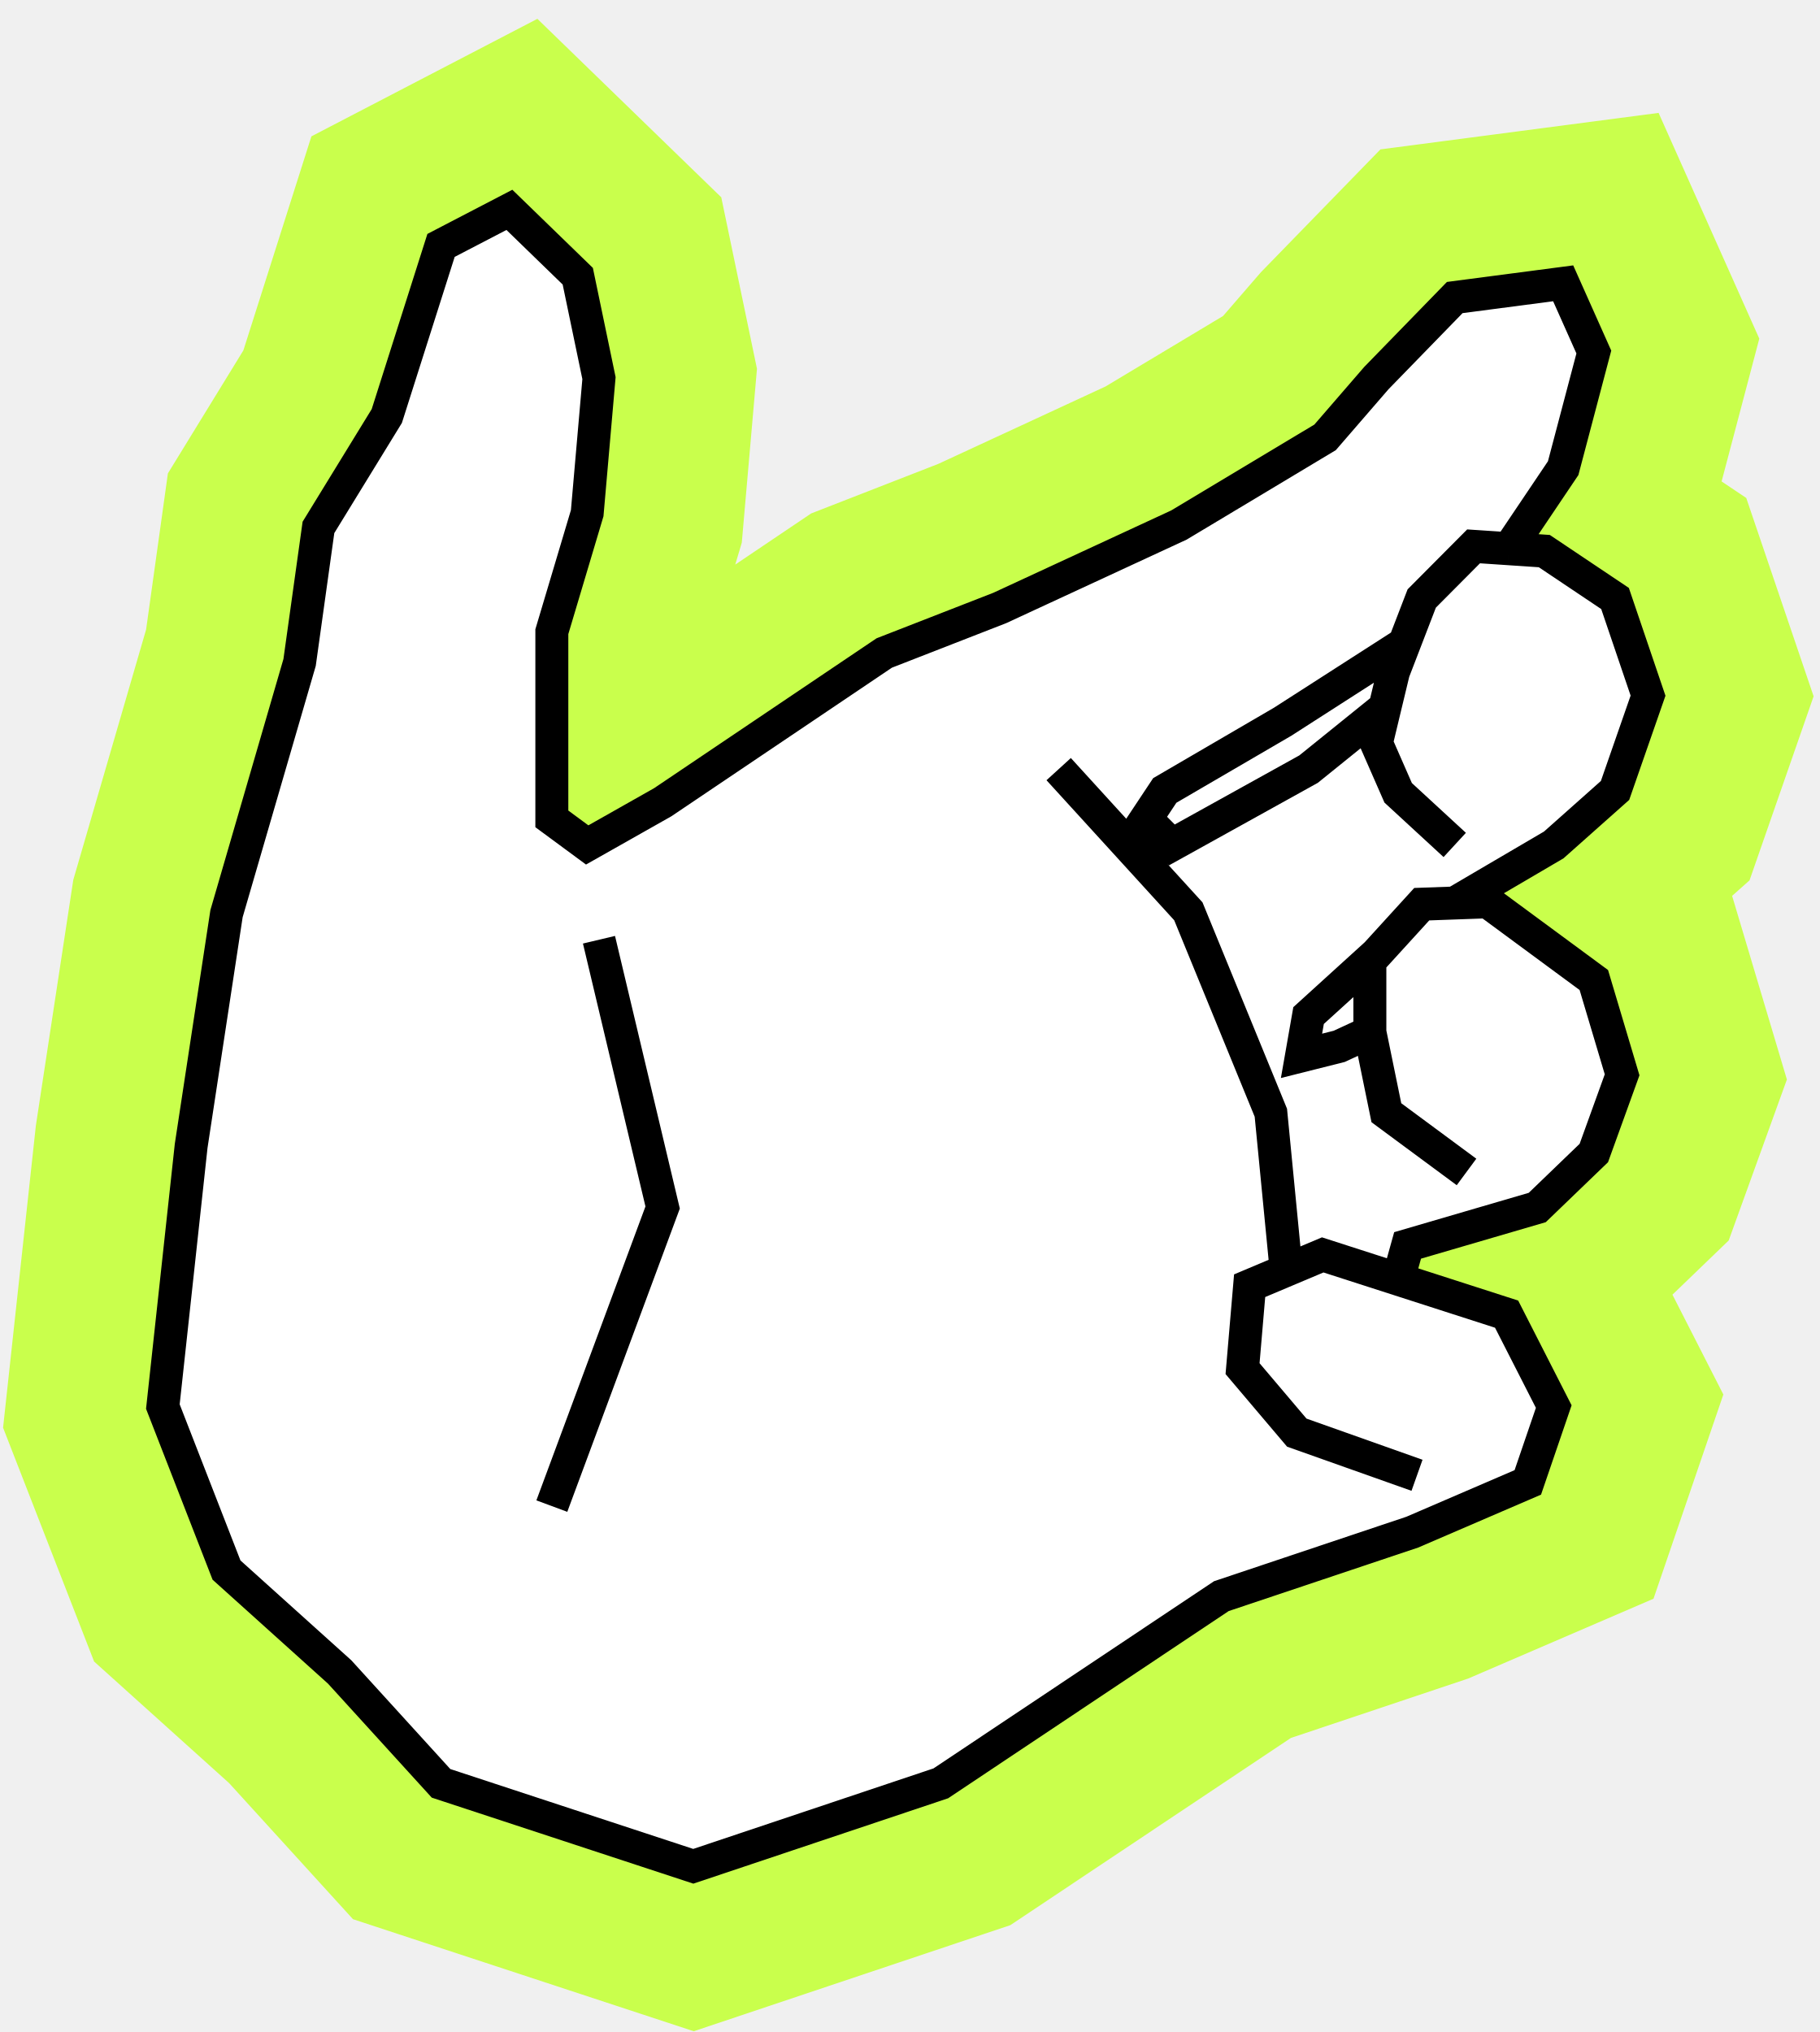
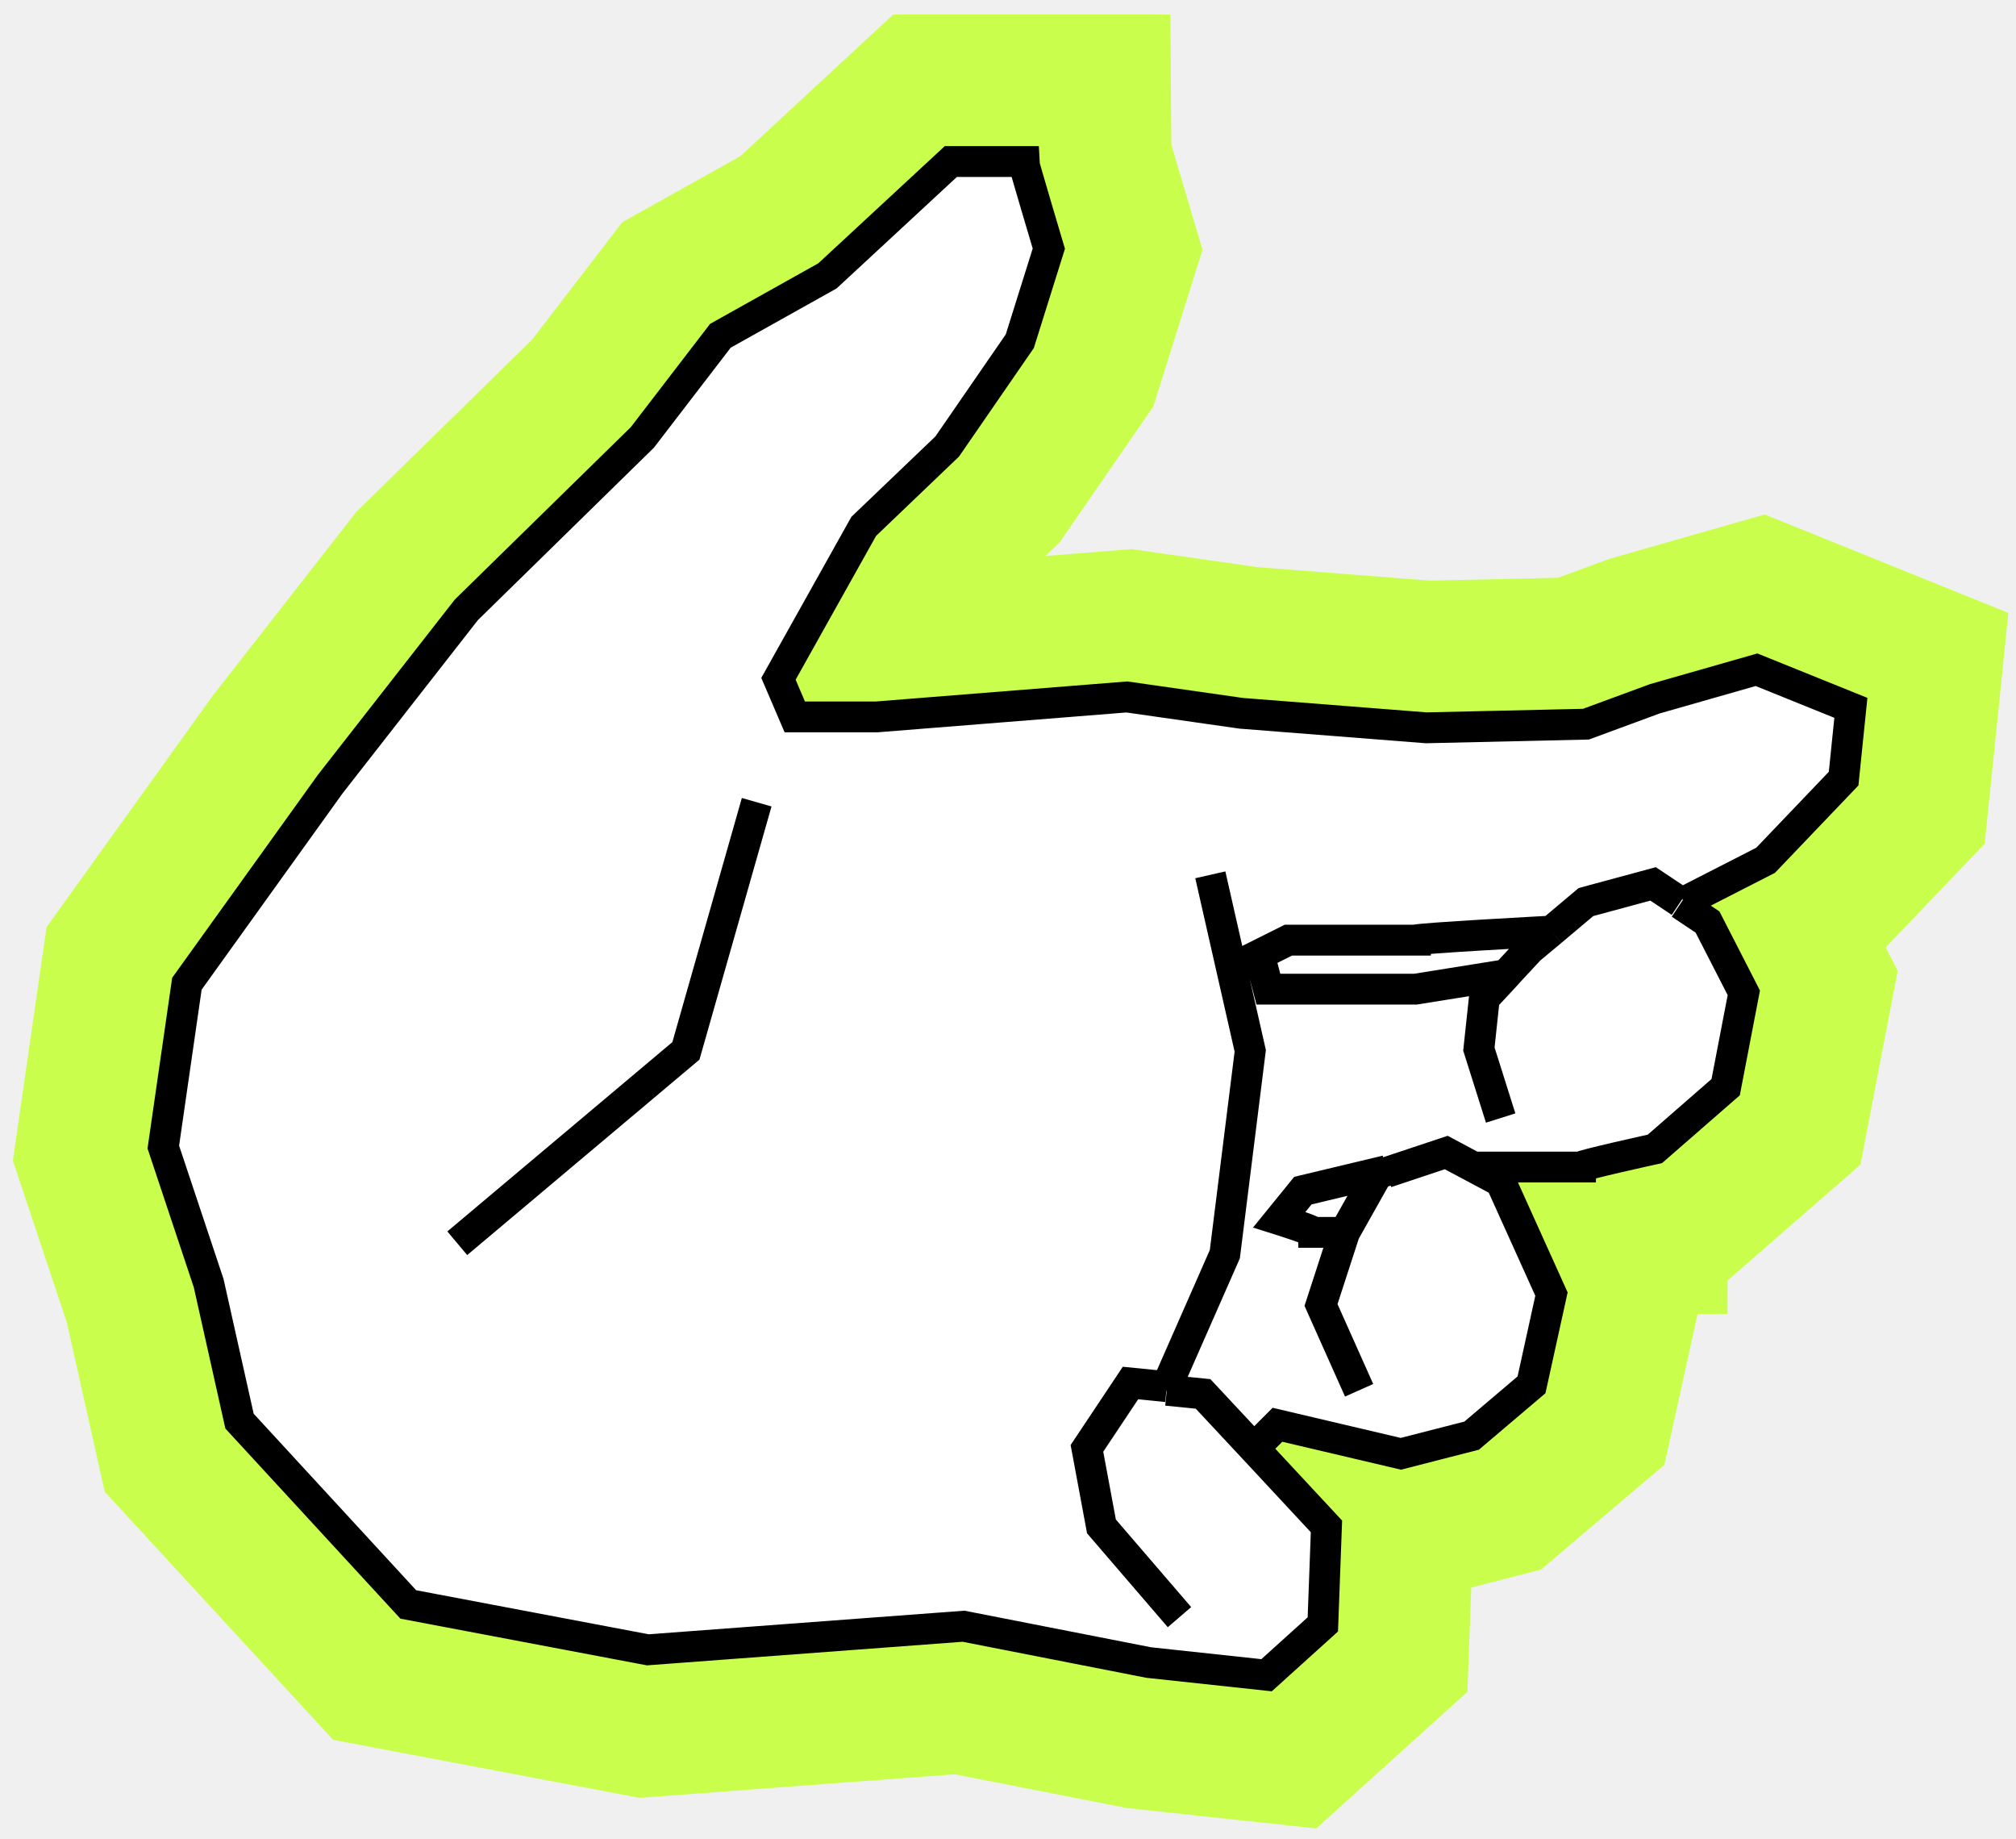
- <svg xmlns="http://www.w3.org/2000/svg" width="94" height="105" viewBox="0 0 94 105" fill="none">
-   <path d="M19.986 21.497L22.788 12.681L26.32 10.844L29.853 14.273L30.949 19.538L30.34 26.518L28.513 32.641V42.314L30.34 43.661L34.238 41.457L45.688 33.742L51.656 31.416L60.914 27.13L68.466 22.6L71.115 19.538L75.165 15.375L80.768 14.64L82.352 18.191L80.768 24.191L77.966 28.355L79.794 28.477L83.448 30.926L85.153 35.947L83.448 40.845L80.281 43.661L75.165 46.661L76.87 46.6L82.352 50.641L83.813 55.539L82.352 59.58L79.428 62.396L72.729 64.355L72.242 66.101L77.845 67.906L80.281 72.682L78.941 76.6L72.972 79.171L63.106 82.478L48.611 92.151L35.821 96.437L22.788 92.151L17.55 86.396L11.704 81.131L8.415 72.682L9.877 59.212L11.704 47.212L15.48 34.232L16.454 27.253L19.986 21.497Z" fill="white" />
-   <path d="M73.216 76.233L67.004 74.029L64.202 70.722L64.568 66.437L66.456 65.641M72.242 66.101L77.845 67.906L80.281 72.682L78.941 76.6L72.972 79.171L63.106 82.478L48.611 92.151L35.821 96.437L22.788 92.151L17.55 86.396L11.704 81.131L8.415 72.682L9.877 59.212L11.704 47.212L15.48 34.232L16.454 27.253L19.986 21.497L22.788 12.681L26.32 10.844L29.853 14.273L30.949 19.538L30.34 26.518L28.513 32.641V42.314L30.34 43.661L34.238 41.457L45.688 33.742L51.656 31.416L60.914 27.13L68.466 22.6L71.115 19.538L75.165 15.375L80.768 14.64L82.352 18.191L80.768 24.191L77.966 28.355M72.242 66.101L68.344 64.845L66.456 65.641M72.242 66.101L72.729 64.355L79.428 62.396L82.352 59.58L83.813 55.539L82.352 50.641L76.87 46.6L75.165 46.661M70.78 53.334V49.661L71.115 49.294M70.78 53.334L71.633 57.498L75.774 60.559M70.78 53.334L69.196 54.069L67.248 54.559L67.613 52.477L71.115 49.294M71.115 49.294L73.46 46.722L75.165 46.661M75.165 46.661L80.281 43.661L83.448 40.845L85.153 35.947L83.448 30.926L79.794 28.477L77.966 28.355M75.165 43.661L72.242 40.967L71.115 38.396L71.556 36.559M71.556 36.559L71.998 34.722L72.564 33.253M71.556 36.559L67.613 39.743L60.548 43.661L59.208 42.314L60.183 40.845L66.273 37.294L72.564 33.253M72.564 33.253L73.46 30.926L76.139 28.232L77.966 28.355M54.701 39.743L61.401 47.09L65.664 57.498L66.456 65.641M30.949 48.559L34.238 62.396L28.513 77.825" stroke="#C9FF4C" stroke-width="16.18" />
-   <path d="M19.986 21.497L22.788 12.681L26.32 10.844L29.853 14.273L30.949 19.538L30.34 26.518L28.513 32.641V42.314L30.34 43.661L34.238 41.457L45.688 33.742L51.656 31.416L60.914 27.13L68.466 22.6L71.115 19.538L75.165 15.375L80.768 14.64L82.352 18.191L80.768 24.191L77.966 28.355L79.794 28.477L83.448 30.926L85.153 35.947L83.448 40.845L80.281 43.661L75.165 46.661L76.87 46.6L82.352 50.641L83.813 55.539L82.352 59.58L79.428 62.396L72.729 64.355L72.242 66.101L77.845 67.906L80.281 72.682L78.941 76.6L72.972 79.171L63.106 82.478L48.611 92.151L35.821 96.437L22.788 92.151L17.55 86.396L11.704 81.131L8.415 72.682L9.877 59.212L11.704 47.212L15.48 34.232L16.454 27.253L19.986 21.497Z" fill="white" />
-   <path d="M73.216 76.233L67.004 74.029L64.202 70.722L64.568 66.437L66.456 65.641M72.242 66.101L77.845 67.906L80.281 72.682L78.941 76.6L72.972 79.171L63.106 82.478L48.611 92.151L35.821 96.437L22.788 92.151L17.55 86.396L11.704 81.131L8.415 72.682L9.877 59.212L11.704 47.212L15.48 34.232L16.454 27.253L19.986 21.497L22.788 12.681L26.32 10.844L29.853 14.273L30.949 19.538L30.34 26.518L28.513 32.641V42.314L30.34 43.661L34.238 41.457L45.688 33.742L51.656 31.416L60.914 27.13L68.466 22.6L71.115 19.538L75.165 15.375L80.768 14.64L82.352 18.191L80.768 24.191L77.966 28.355M72.242 66.101L68.344 64.845L66.456 65.641M72.242 66.101L72.729 64.355L79.428 62.396L82.352 59.58L83.813 55.539L82.352 50.641L76.87 46.6L75.165 46.661M70.78 53.334V49.661L71.115 49.294M70.78 53.334L71.633 57.498L75.774 60.559M70.78 53.334L69.196 54.069L67.248 54.559L67.613 52.477L71.115 49.294M71.115 49.294L73.46 46.722L75.165 46.661M75.165 46.661L80.281 43.661L83.448 40.845L85.153 35.947L83.448 30.926L79.794 28.477L77.966 28.355M75.165 43.661L72.242 40.967L71.115 38.396L71.556 36.559M71.556 36.559L71.998 34.722L72.564 33.253M71.556 36.559L67.613 39.743L60.548 43.661L59.208 42.314L60.183 40.845L66.273 37.294L72.564 33.253M72.564 33.253L73.46 30.926L76.139 28.232L77.966 28.355M54.701 39.743L61.401 47.09L65.664 57.498L66.456 65.641M30.949 48.559L34.238 62.396L28.513 77.825" stroke="black" stroke-width="1.703" />
+ <svg xmlns="http://www.w3.org/2000/svg" version="1.1" viewBox="0 0 111.1 101.3">
+   <defs>
+     <style>
+       .cls-1 {
+         stroke: #000;
+         stroke-width: 1.7px;
+       }
+ 
+       .cls-1, .cls-2 {
+         fill: none;
+       }
+ 
+       .cls-3 {
+         fill: #fff;
+       }
+ 
+       .cls-2 {
+         stroke: #c9ff4c;
+         stroke-width: 16.2px;
+       }
+     </style>
+   </defs>
+   <g>
+     <g id="Livello_1">
+       <path class="cls-3" d="M45.4,15.3l6.8-6.3h4c0,.1,1.4,4.8,1.4,4.8l-1.6,5.1-4,5.8-4.6,4.4-4.7,8.4.9,2.1h4.5s13.8-1.1,13.8-1.1l6.3.9,10.2.8,8.8-.2,3.8-1.4,5.6-1.6,5.2,2.1-.4,3.9-4.3,4.5-4.5,2.3,1.5,1,2,3.9-1,5.2-3.9,3.4-4.1.9h-5.9c0,.1,1.5.9,1.5.9l2.8,6.2-1.1,5-3.3,2.8-3.9,1-6.8-1.6-1.3,1.3,4,4.3-.2,5.4-3.1,2.8-6.5-.7-10.2-2-17.4,1.3-13.2-2.5-9.3-10.1-1.7-7.6-2.5-7.5,1.3-9,7.9-11,7.5-9.6,9.7-9.5,4.3-5.6,5.9-3.3Z" />
+       <path class="cls-2" d="M65,89.1l-4.3-5-.8-4.3,2.4-3.6,2,.2M69.1,79.8l4,4.3-.2,5.4-3.1,2.8-6.5-.7-10.2-2-17.4,1.3-13.2-2.5-9.3-10.1-1.7-7.6-2.5-7.5,1.3-9,7.9-11,7.5-9.6,9.7-9.5,4.3-5.6,5.9-3.3,6.8-6.3h4c0,.1,1.4,4.8,1.4,4.8l-1.6,5.1-4,5.8-4.6,4.4-4.7,8.4.9,2.1h4.5s13.8-1.1,13.8-1.1l6.3.9,10.2.8,8.8-.2,3.8-1.4,5.6-1.6,5.2,2.1-.4,3.9-4.3,4.5-4.5,2.3M69.1,79.8l-2.8-3-2-.2M69.1,79.8l1.3-1.3,6.8,1.6,3.9-1,3.3-2.8,1.1-5-2.8-6.2-1.5-.8M74.1,67.9l1.8-3.2.5-.2M74.1,67.9l-1.3,4,2.1,4.7M74.1,67.9h-1.7c0-.1-1.9-.7-1.9-.7l1.3-1.6,4.6-1.1M76.4,64.6l3.3-1.1,1.5.8M81.2,64.3h5.9c0-.1,4.1-1,4.1-1l3.9-3.4,1-5.2-2-3.9-1.5-1M82.7,61.6l-1.2-3.8.3-2.8,1.3-1.4M83,53.7l1.3-1.4,1.2-1M83,53.7l-5,.8h-8.1s-.5-1.9-.5-1.9l1.6-.8h7c0-.1,7.5-.5,7.5-.5M85.5,51.3l1.9-1.6,3.7-1,1.5,1M66.7,48.2l2.2,9.7-1.4,11.2-3.3,7.5M41.7,44.2l-3.9,13.7-12.6,10.6" />
+       <path class="cls-3" d="M45.4,15.3l6.8-6.3h4c0,.1,1.4,4.8,1.4,4.8l-1.6,5.1-4,5.8-4.6,4.4-4.7,8.4.9,2.1h4.5s13.8-1.1,13.8-1.1l6.3.9,10.2.8,8.8-.2,3.8-1.4,5.6-1.6,5.2,2.1-.4,3.9-4.3,4.5-4.5,2.3,1.5,1,2,3.9-1,5.2-3.9,3.4-4.1.9h-5.9c0,.1,1.5.9,1.5.9l2.8,6.2-1.1,5-3.3,2.8-3.9,1-6.8-1.6-1.3,1.3,4,4.3-.2,5.4-3.1,2.8-6.5-.7-10.2-2-17.4,1.3-13.2-2.5-9.3-10.1-1.7-7.6-2.5-7.5,1.3-9,7.9-11,7.5-9.6,9.7-9.5,4.3-5.6,5.9-3.3Z" />
+       <path class="cls-1" d="M65,89.1l-4.3-5-.8-4.3,2.4-3.6,2,.2M69.1,79.8l4,4.3-.2,5.4-3.1,2.8-6.5-.7-10.2-2-17.4,1.3-13.2-2.5-9.3-10.1-1.7-7.6-2.5-7.5,1.3-9,7.9-11,7.5-9.6,9.7-9.5,4.3-5.6,5.9-3.3,6.8-6.3h4c0,.1,1.4,4.8,1.4,4.8l-1.6,5.1-4,5.8-4.6,4.4-4.7,8.4.9,2.1h4.5s13.8-1.1,13.8-1.1l6.3.9,10.2.8,8.8-.2,3.8-1.4,5.6-1.6,5.2,2.1-.4,3.9-4.3,4.5-4.5,2.3M69.1,79.8l-2.8-3-2-.2M69.1,79.8l1.3-1.3,6.8,1.6,3.9-1,3.3-2.8,1.1-5-2.8-6.2-1.5-.8M74.1,67.9l1.8-3.2.5-.2M74.1,67.9l-1.3,4,2.1,4.7M74.1,67.9h-1.7c0-.1-1.9-.7-1.9-.7l1.3-1.6,4.6-1.1M76.4,64.6l3.3-1.1,1.5.8M81.2,64.3h5.9c0-.1,4.1-1,4.1-1l3.9-3.4,1-5.2-2-3.9-1.5-1M82.7,61.6l-1.2-3.8.3-2.8,1.3-1.4M83,53.7l1.3-1.4,1.2-1M83,53.7l-5,.8h-8.1s-.5-1.9-.5-1.9l1.6-.8h7c0-.1,7.5-.5,7.5-.5M85.5,51.3l1.9-1.6,3.7-1,1.5,1M66.7,48.2l2.2,9.7-1.4,11.2-3.3,7.5M41.7,44.2l-3.9,13.7-12.6,10.6" />
+     </g>
+   </g>
</svg>
